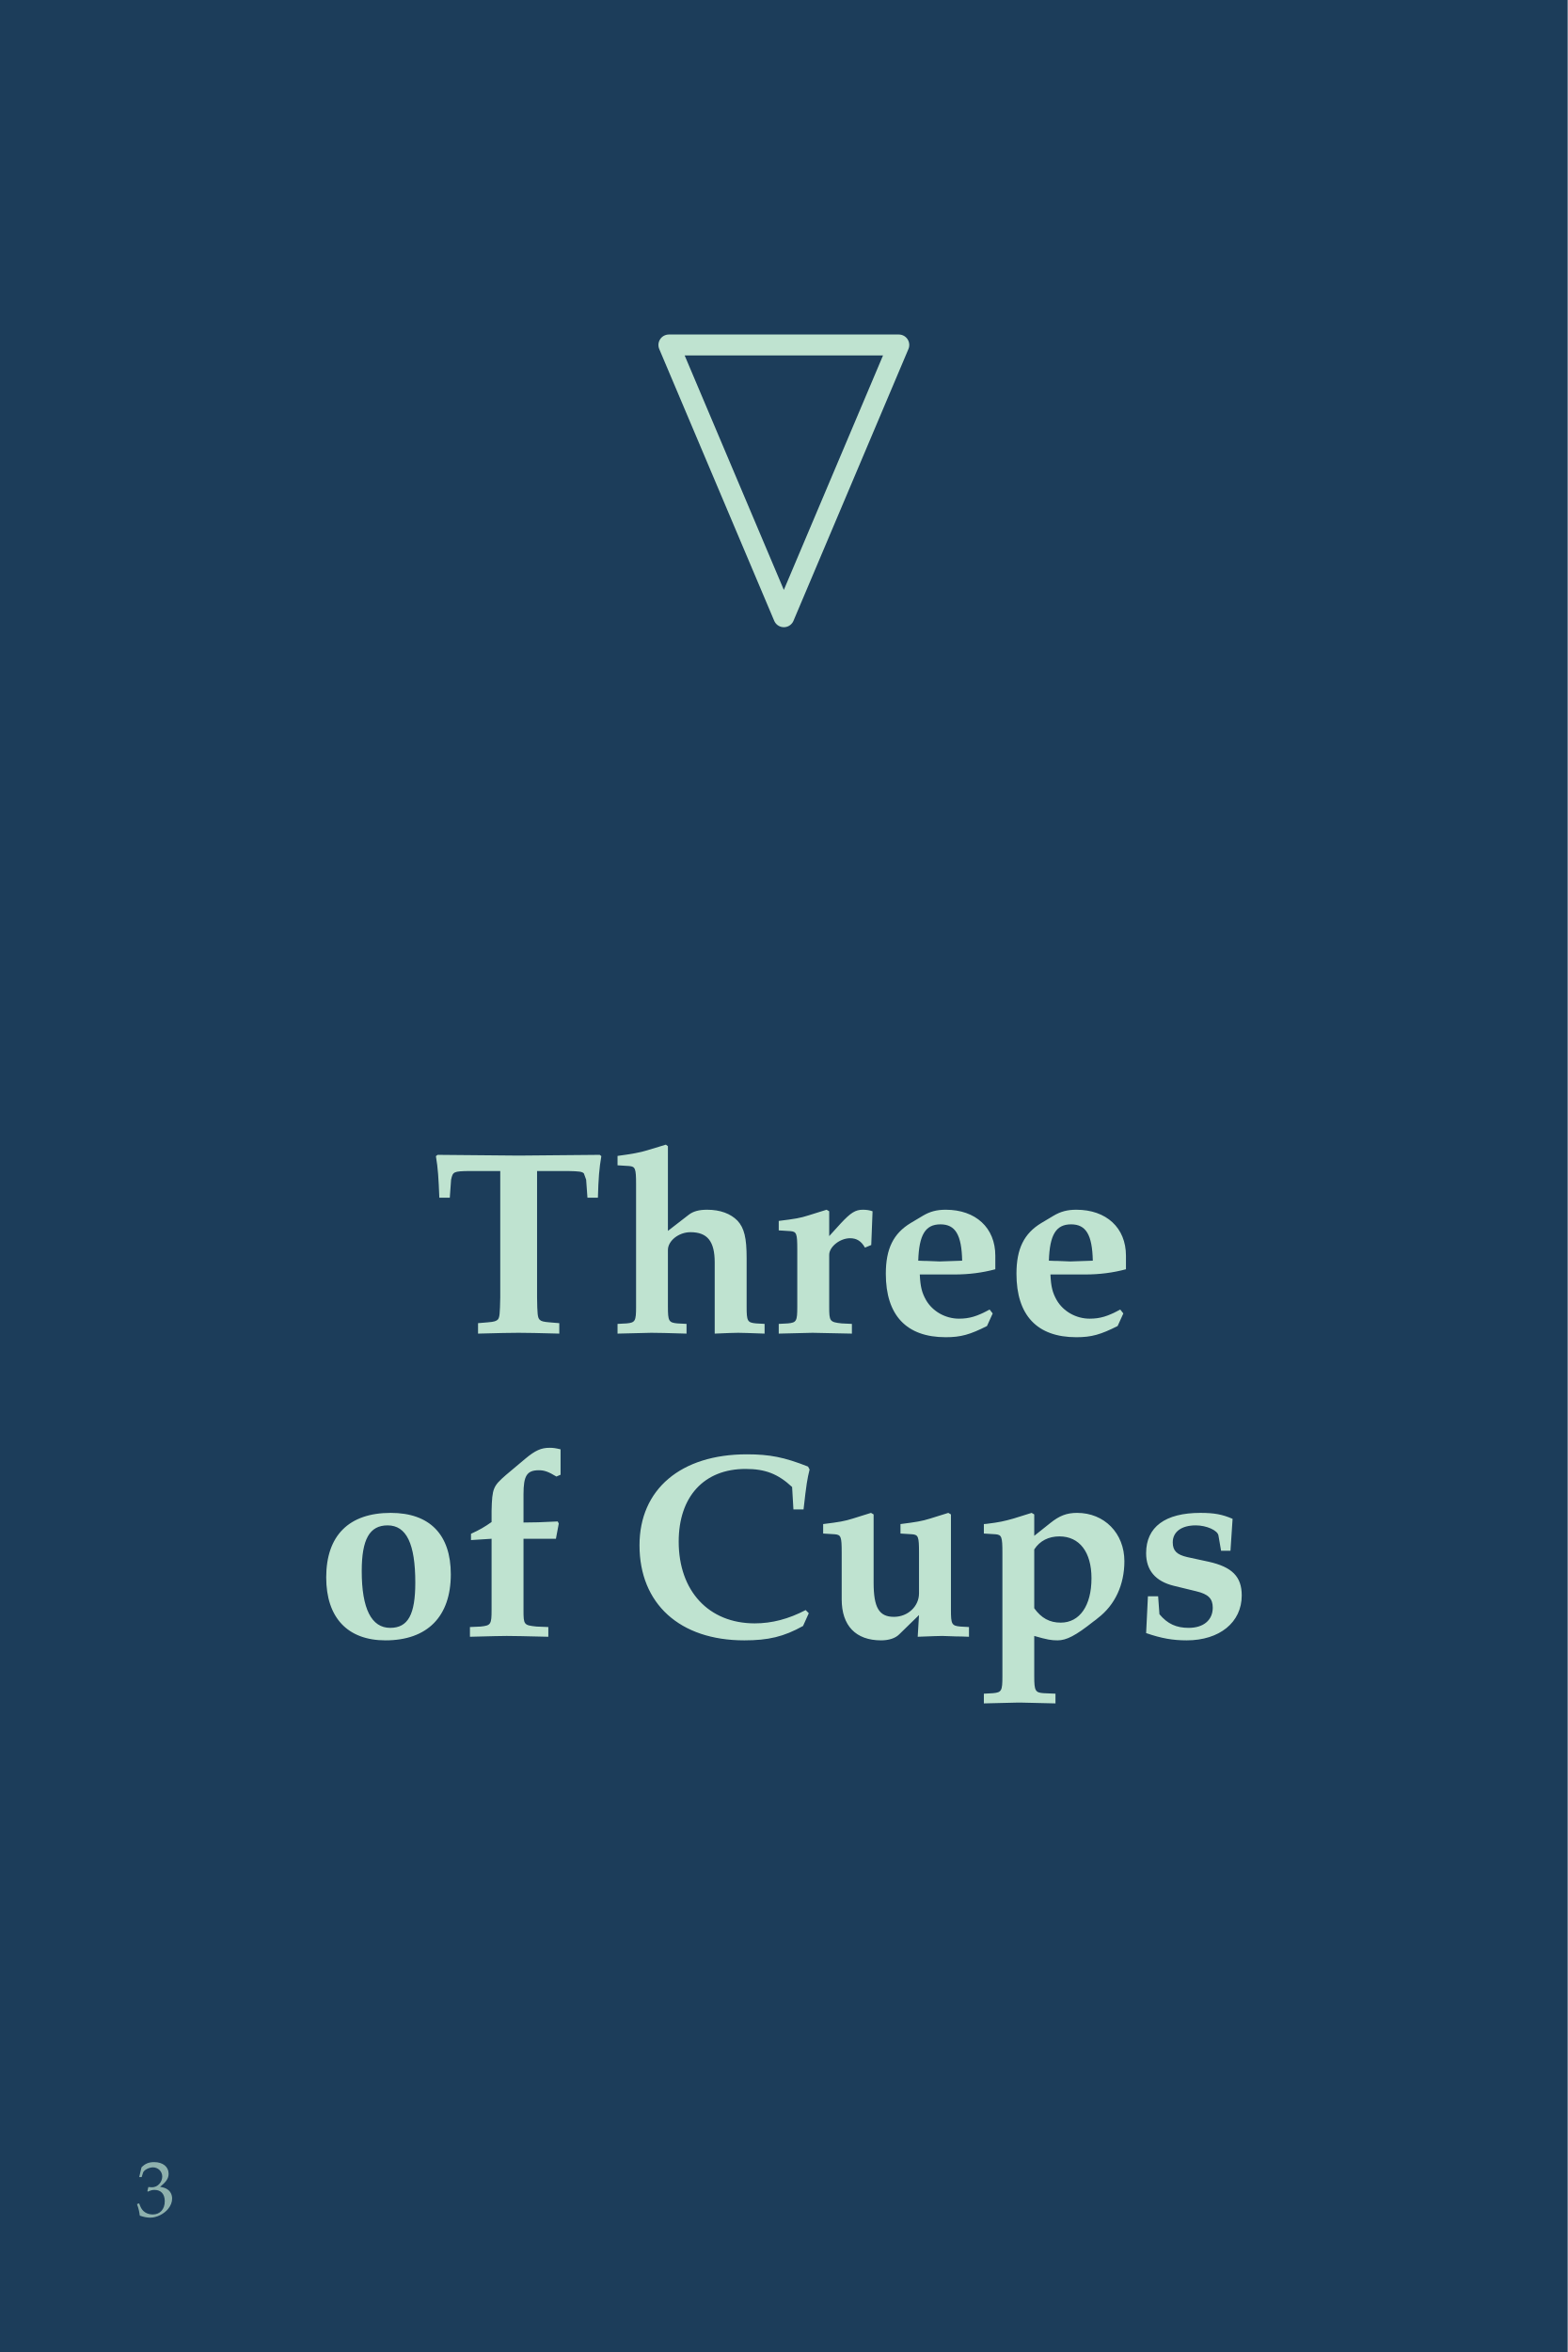
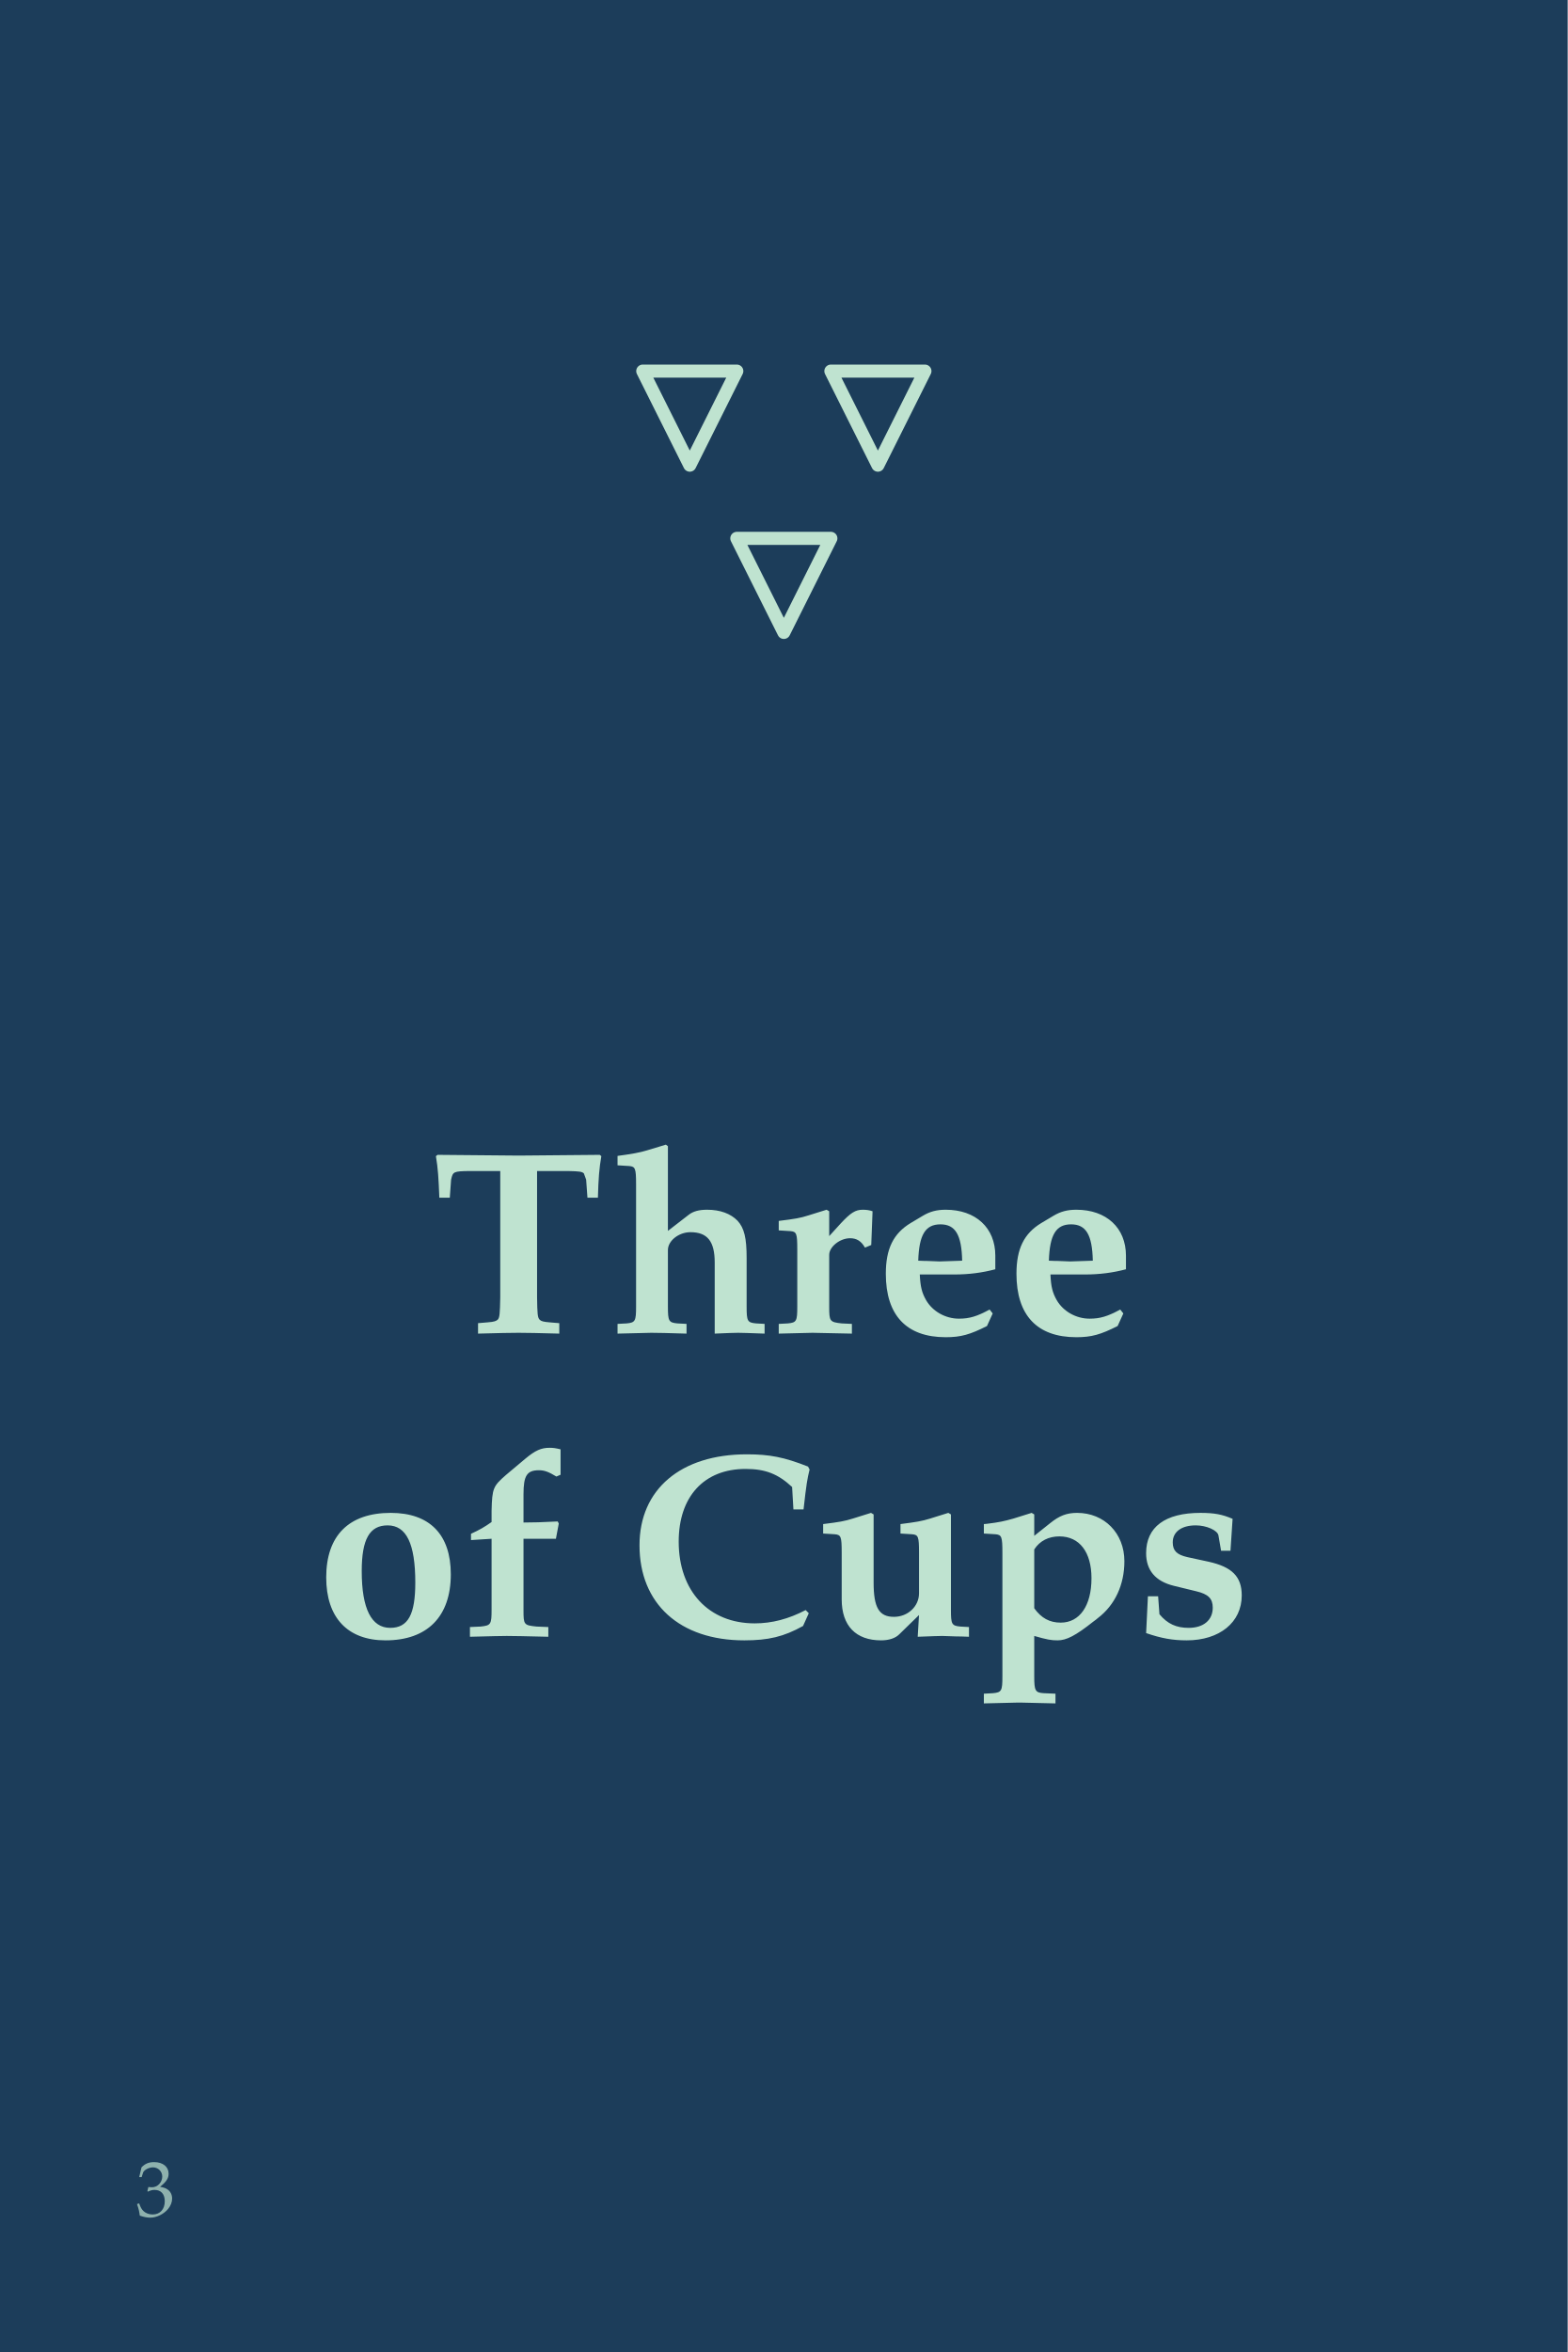
<svg xmlns="http://www.w3.org/2000/svg" viewBox="0 0 300 450" width="300" height="450">
  <rect width="300" height="450" fill="#1c3d5a" />
-   <path d="M 150 118 L 128 66 L 172 66 Z" fill="none" stroke="#bfe3d0" stroke-width="4" stroke-linejoin="round" />
+   <path d="M 132 89 L 123 71 L 141 71 Z" fill="none" stroke="#bfe3d0" stroke-width="2.5" stroke-linejoin="round" />
+   <path d="M 168 89 L 159 71 L 177 71 Z" fill="none" stroke="#bfe3d0" stroke-width="2.5" stroke-linejoin="round" />
+   <path d="M 150 121 L 141 103 L 159 103 Z" fill="none" stroke="#bfe3d0" stroke-width="2.5" stroke-linejoin="round" />
  <text x="150" y="255" text-anchor="middle" font-family="Iowan Old Style, Palatino, Georgia, serif" font-size="50" font-weight="700" fill="#bfe3d0">Three</text>
  <text x="150" y="313" text-anchor="middle" font-family="Iowan Old Style, Palatino, Georgia, serif" font-size="50" font-weight="700" fill="#bfe3d0">of Cups</text>
  <text x="26" y="424" font-family="Iowan Old Style, Palatino, Georgia, serif" font-size="15" fill="#bfe3d0" opacity="0.7">3</text>
</svg>
